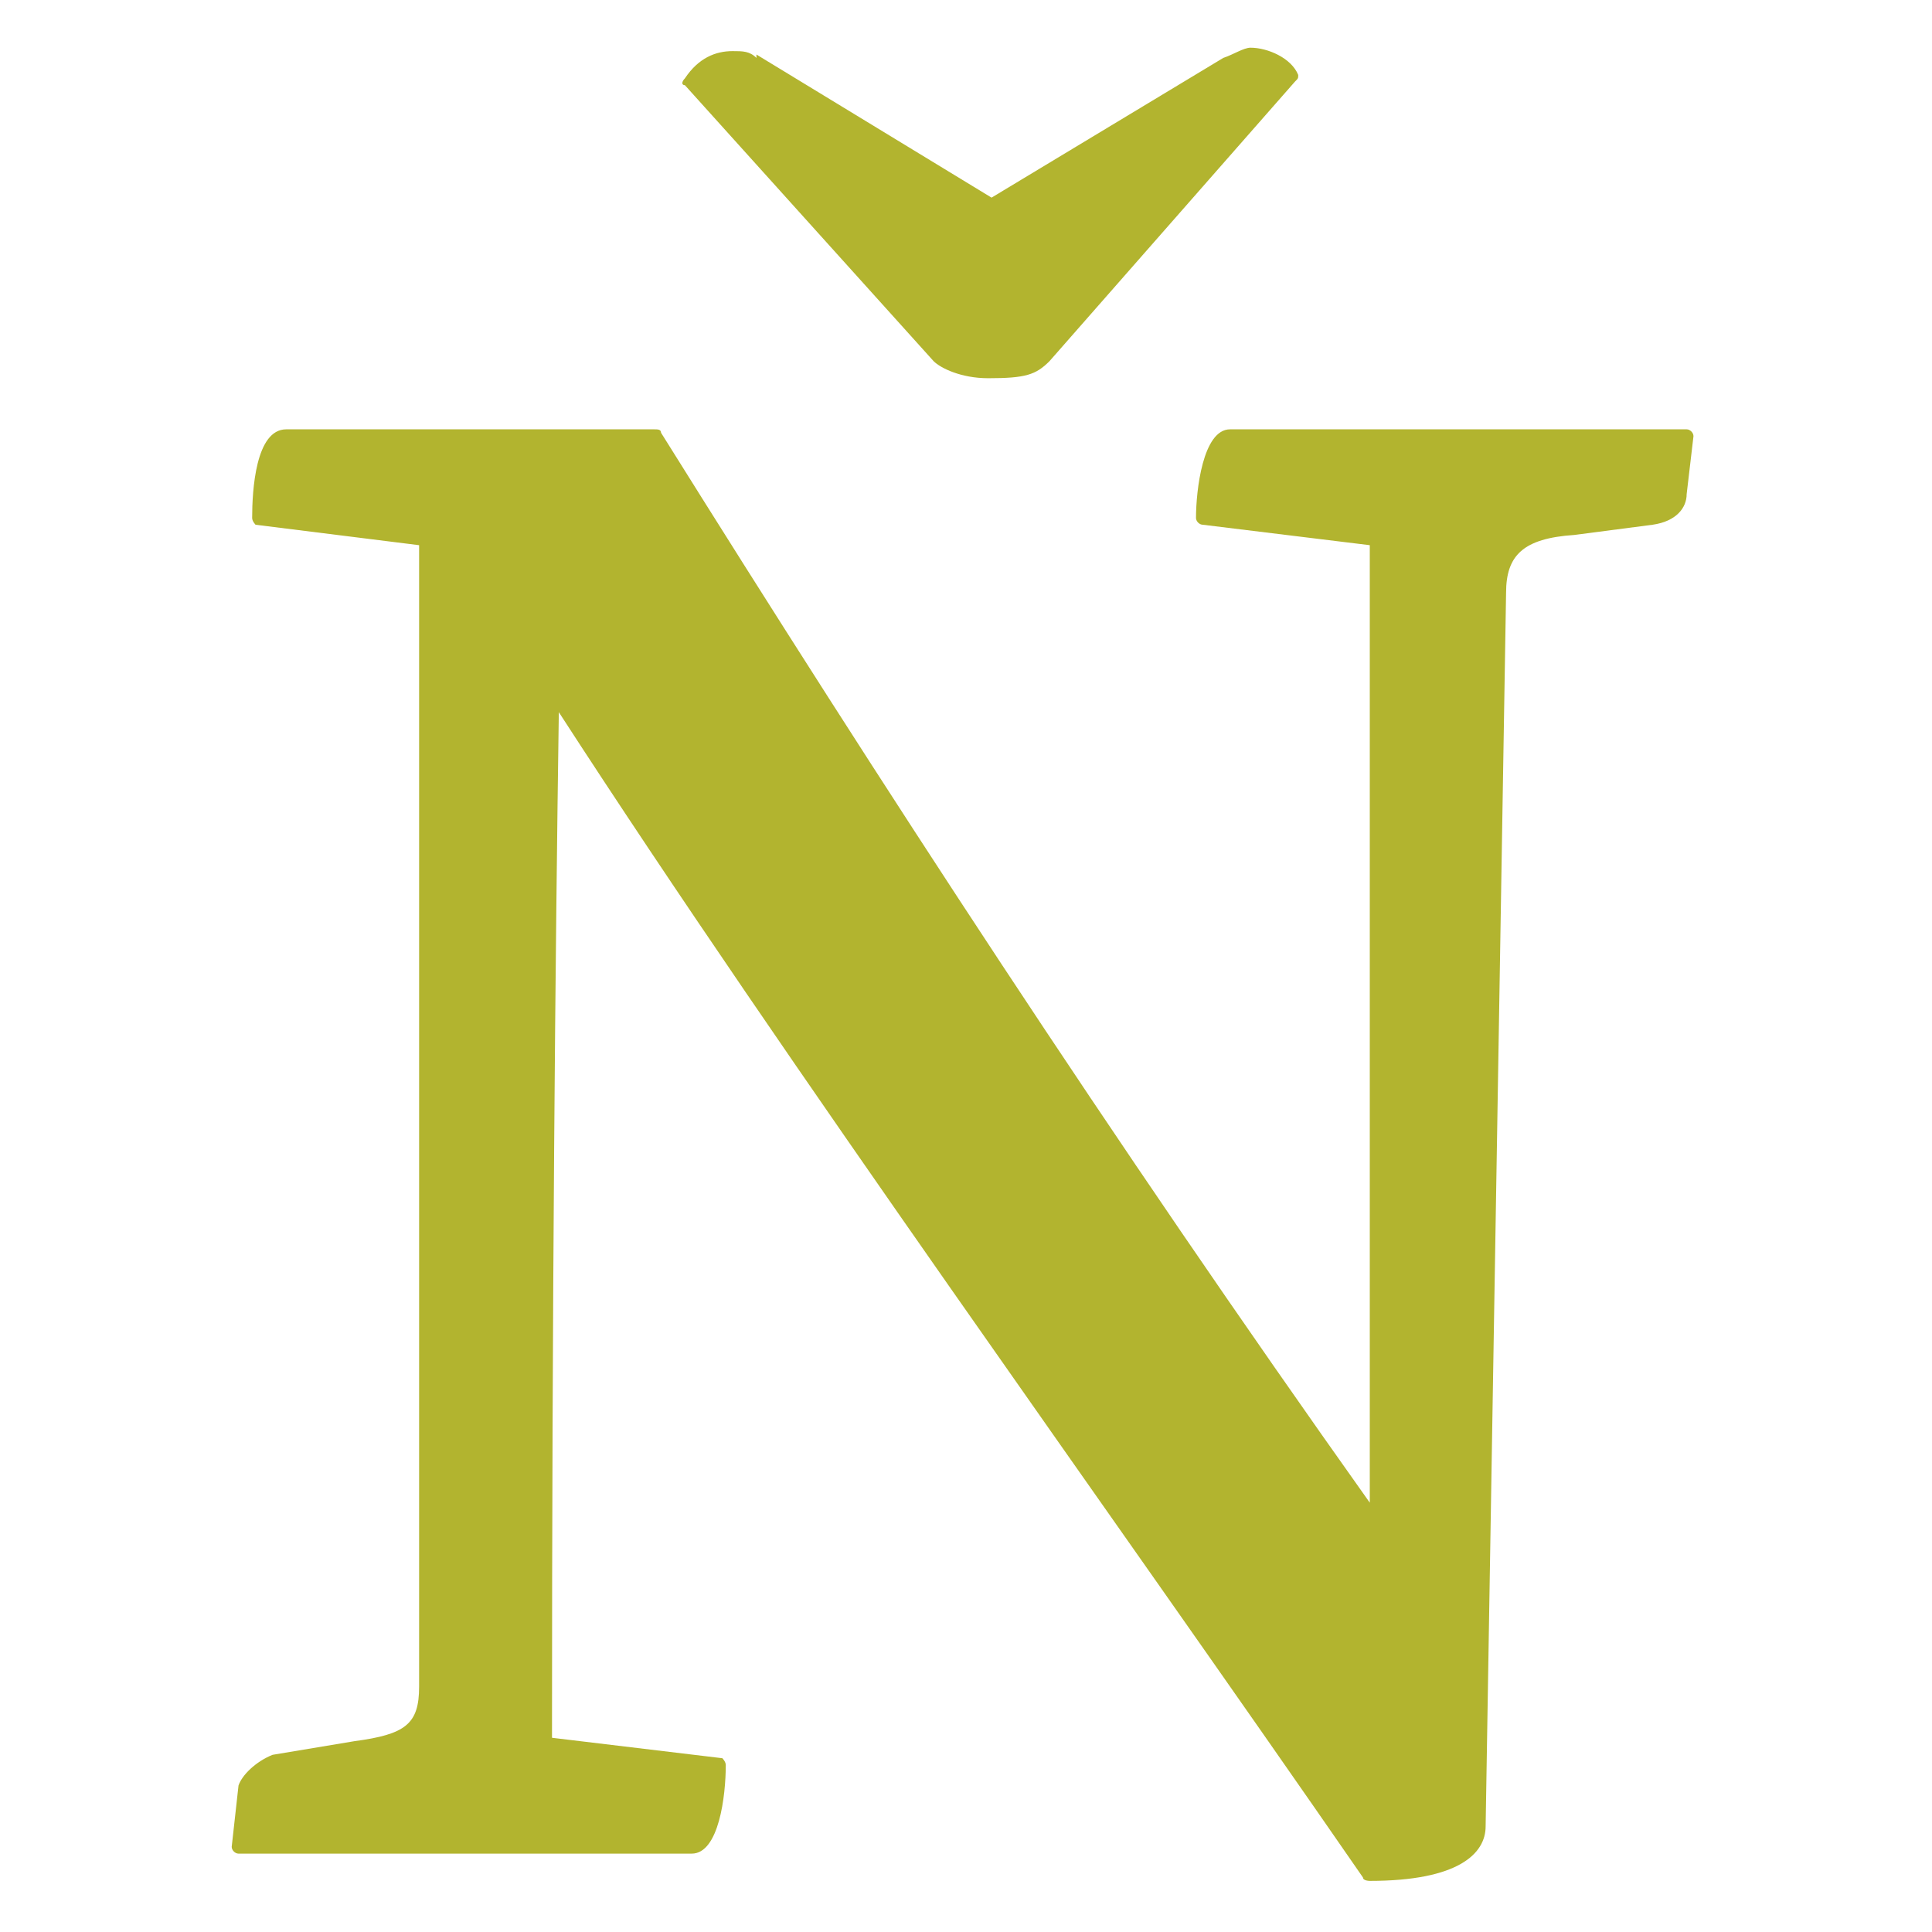
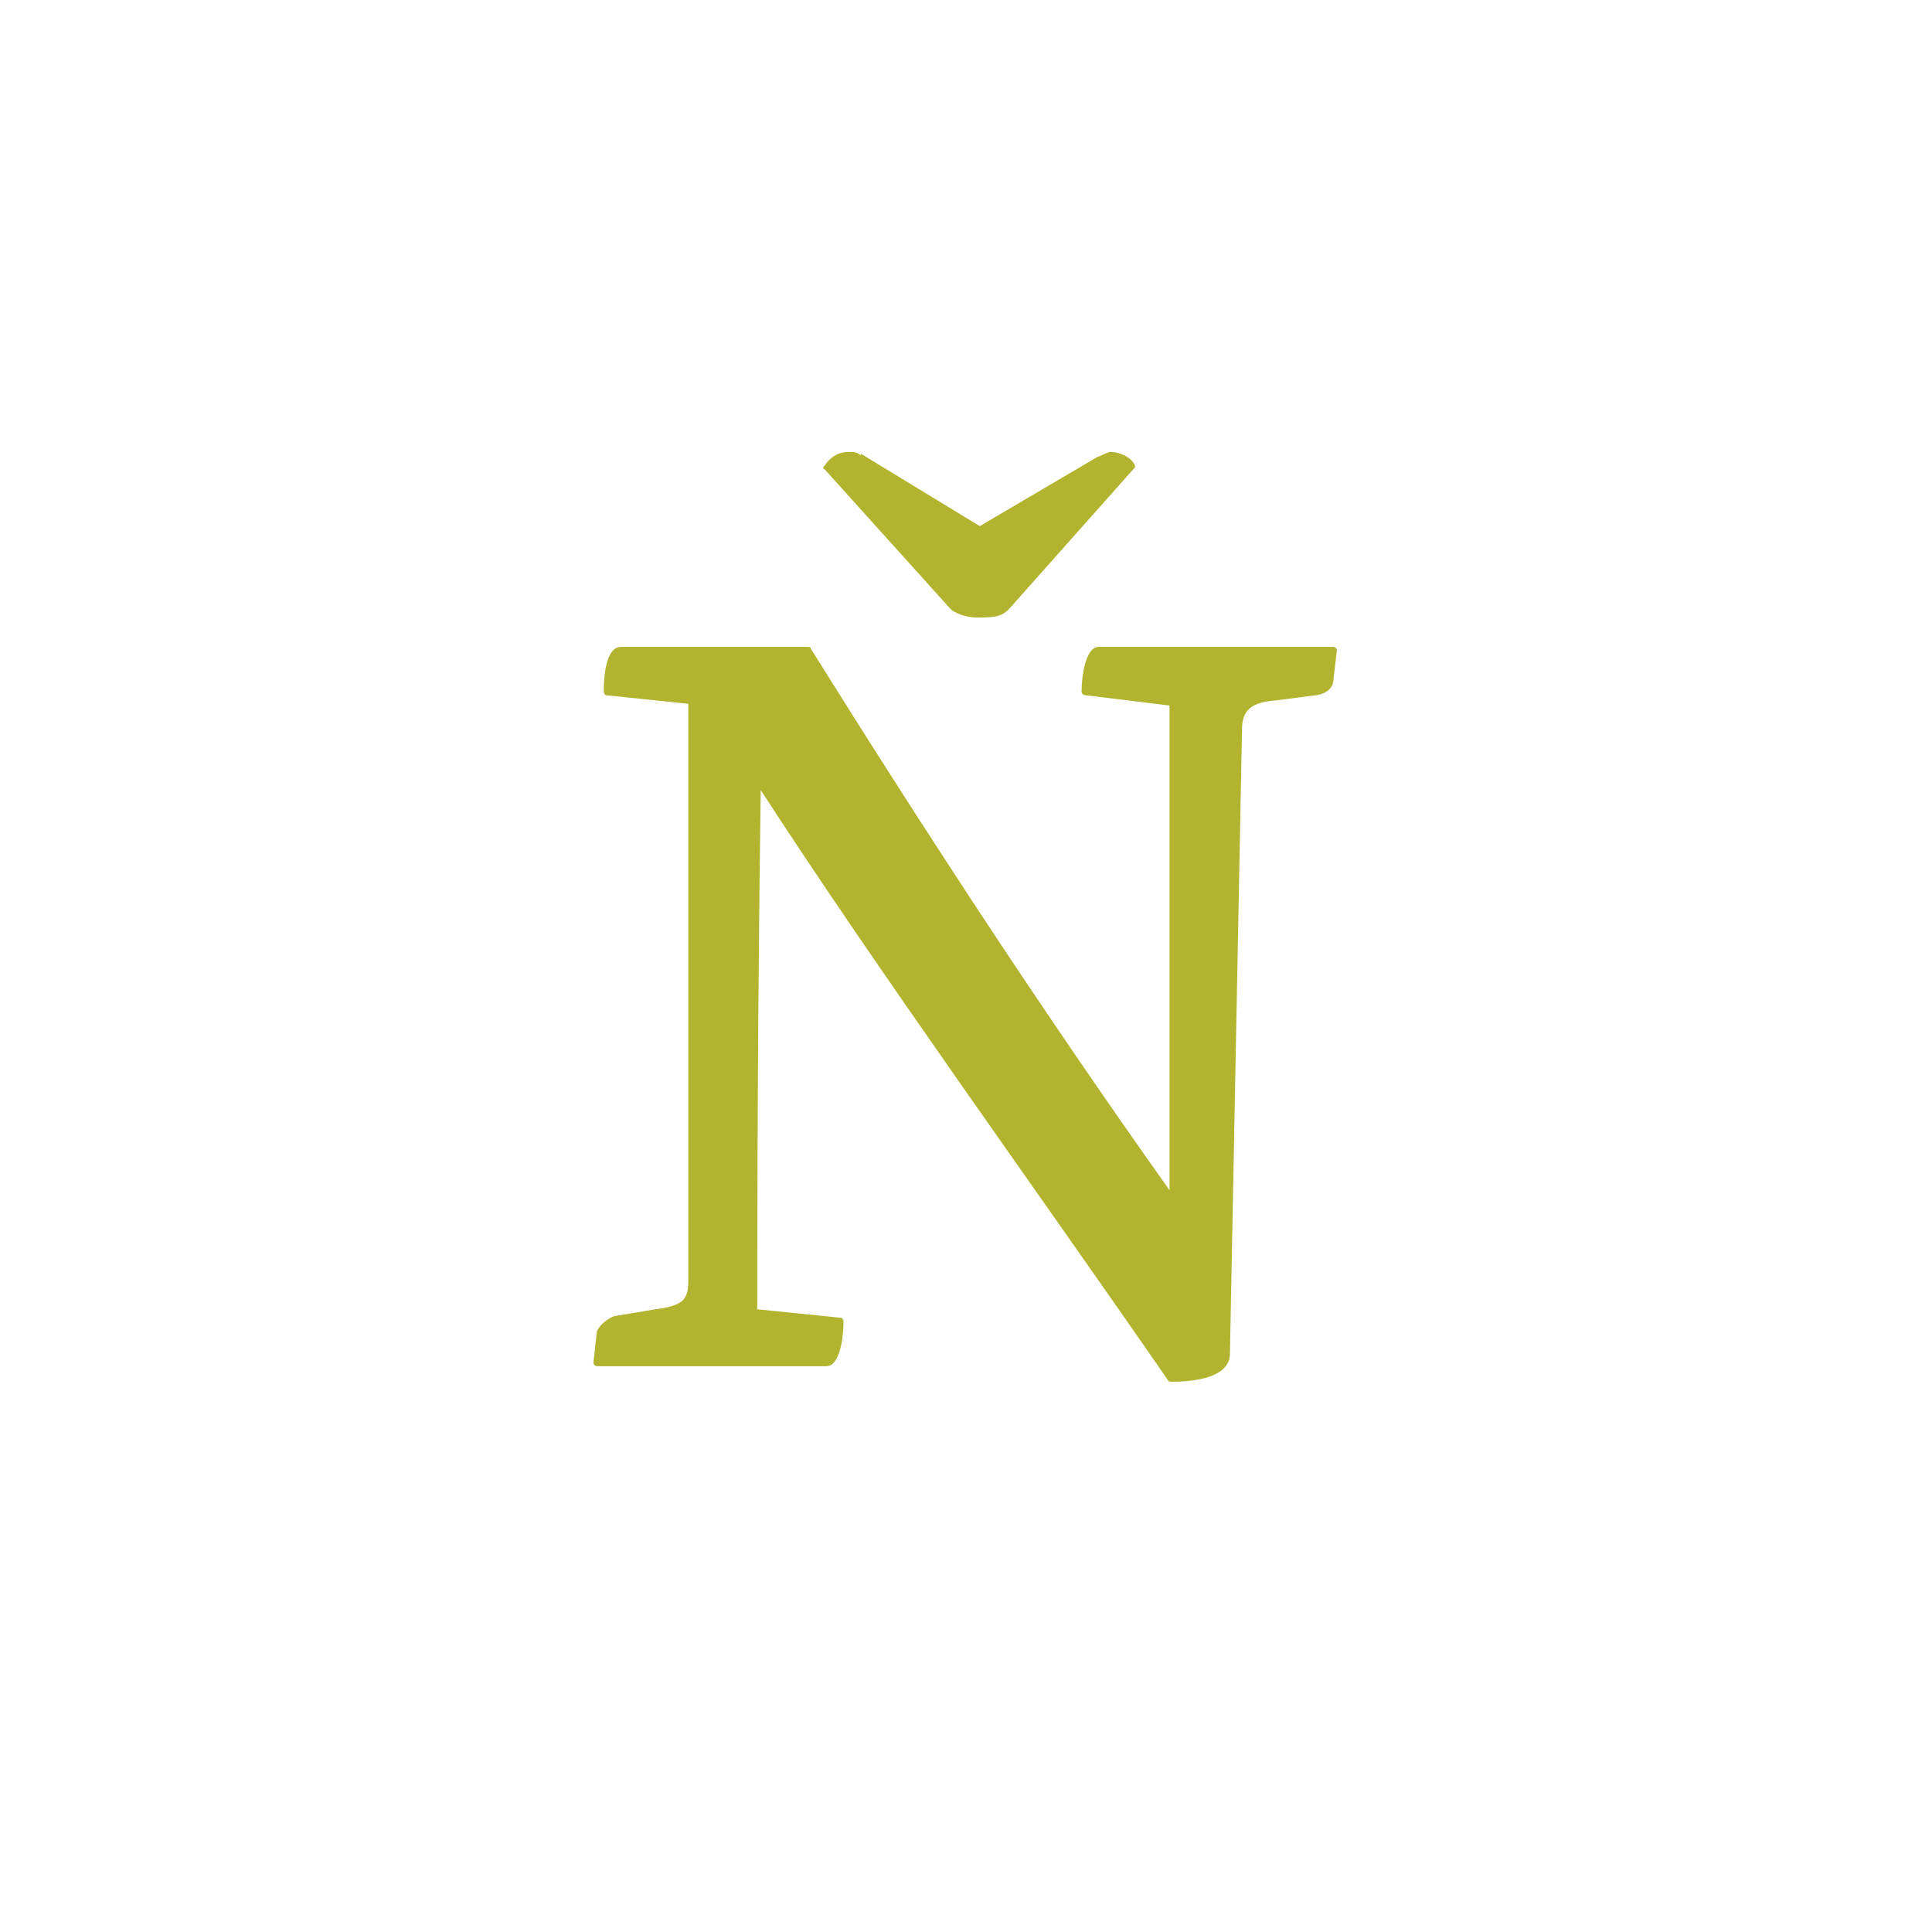
- <svg xmlns="http://www.w3.org/2000/svg" version="1.1" id="Vrstva_1" x="0px" y="0px" viewBox="0 0 56.7 56.7" style="enable-background:new 0 0 56.7 56.7;" xml:space="preserve">
+ <svg xmlns="http://www.w3.org/2000/svg" version="1.1" id="Vrstva_1" x="0px" y="0px" viewBox="0 0 112 112" style="enable-background:new 0 0 112 112;" xml:space="preserve">
  <style type="text/css">
	.st0{fill:#B2B42F;}
</style>
-   <path class="st0" d="M29.1,5.8l-6.9-4.2v0.1c-0.2-0.2-0.4-0.2-0.7-0.2c-0.5,0-1,0.2-1.4,0.8c-0.1,0.1-0.1,0.2,0,0.2l7.3,8.1  c0.2,0.2,0.8,0.5,1.6,0.5c1.1,0,1.4-0.1,1.8-0.5L38,2.4c0.1-0.1,0.1-0.1,0.1-0.2c-0.2-0.5-0.9-0.8-1.4-0.8c-0.2,0-0.5,0.2-0.8,0.3  L29.1,5.8z" />
-   <path class="st0" d="M12.3,16v33.5c0,1.1-0.4,1.4-1.9,1.6L8,51.5c-0.5,0.2-0.9,0.6-1,0.9l-0.2,1.8c0,0.1,0.1,0.2,0.2,0.2h13.3  c0.8,0,1-1.7,1-2.6c0-0.1-0.1-0.2-0.1-0.2L16.2,51c0-12.7,0.1-23.2,0.2-30.1c6.8,10.5,16,23.2,23.6,34.2c0,0.1,0.2,0.1,0.2,0.1  c2.6,0,3.4-0.8,3.4-1.6l0.6-36.2c0-1.1,0.5-1.6,2-1.7l2.3-0.3c0.7-0.1,1-0.5,1-0.9l0.2-1.7c0-0.1-0.1-0.2-0.2-0.2H36.1  c-0.8,0-1,1.8-1,2.6c0,0.1,0.1,0.2,0.2,0.2l4.9,0.6v28.1c-7.6-10.7-14.3-21-20.8-31.4c0-0.1-0.1-0.1-0.2-0.1H8.4c-0.9,0-1,1.8-1,2.6  c0,0.1,0.1,0.2,0.1,0.2L12.3,16z" />
+   <g>
+     <path class="st0" d="M56.8,30.5l-6.9-4.2v0.1c-0.2-0.2-0.4-0.2-0.7-0.2c-0.5,0-1,0.2-1.4,0.8c-0.1,0.1-0.1,0.2,0,0.2l7.3,8.1   c0.2,0.2,0.8,0.5,1.6,0.5c1.1,0,1.4-0.1,1.8-0.5l7.2-8.1c0.1-0.1,0.1-0.1,0.1-0.2c-0.2-0.5-0.9-0.8-1.4-0.8c-0.2,0-0.5,0.2-0.8,0.3   L56.8,30.5z" />
+     <path class="st0" d="M39.9,40.8v33.5c0,1.1-0.4,1.4-1.9,1.6l-2.4,0.4c-0.5,0.2-0.9,0.6-1,0.9l-0.2,1.8c0,0.1,0.1,0.2,0.2,0.2h13.3   c0.8,0,1-1.7,1-2.6c0-0.1-0.1-0.2-0.1-0.2l-4.9-0.5c0-12.7,0.1-23.2,0.2-30.1c6.8,10.5,16,23.2,23.6,34.2c0,0.1,0.2,0.1,0.2,0.1   c2.6,0,3.4-0.8,3.4-1.6L72,42.3c0-1.1,0.5-1.6,2-1.7l2.3-0.3c0.7-0.1,1-0.5,1-0.9l0.2-1.7c0-0.1-0.1-0.2-0.2-0.2H63.7   c-0.8,0-1,1.8-1,2.6c0,0.1,0.1,0.2,0.2,0.2l4.9,0.6v28.1c-7.6-10.7-14.3-21-20.8-31.4c0-0.1-0.1-0.1-0.2-0.1H36c-0.9,0-1,1.8-1,2.6   c0,0.1,0.1,0.2,0.1,0.2L39.9,40.8z" />
+   </g>
</svg>
